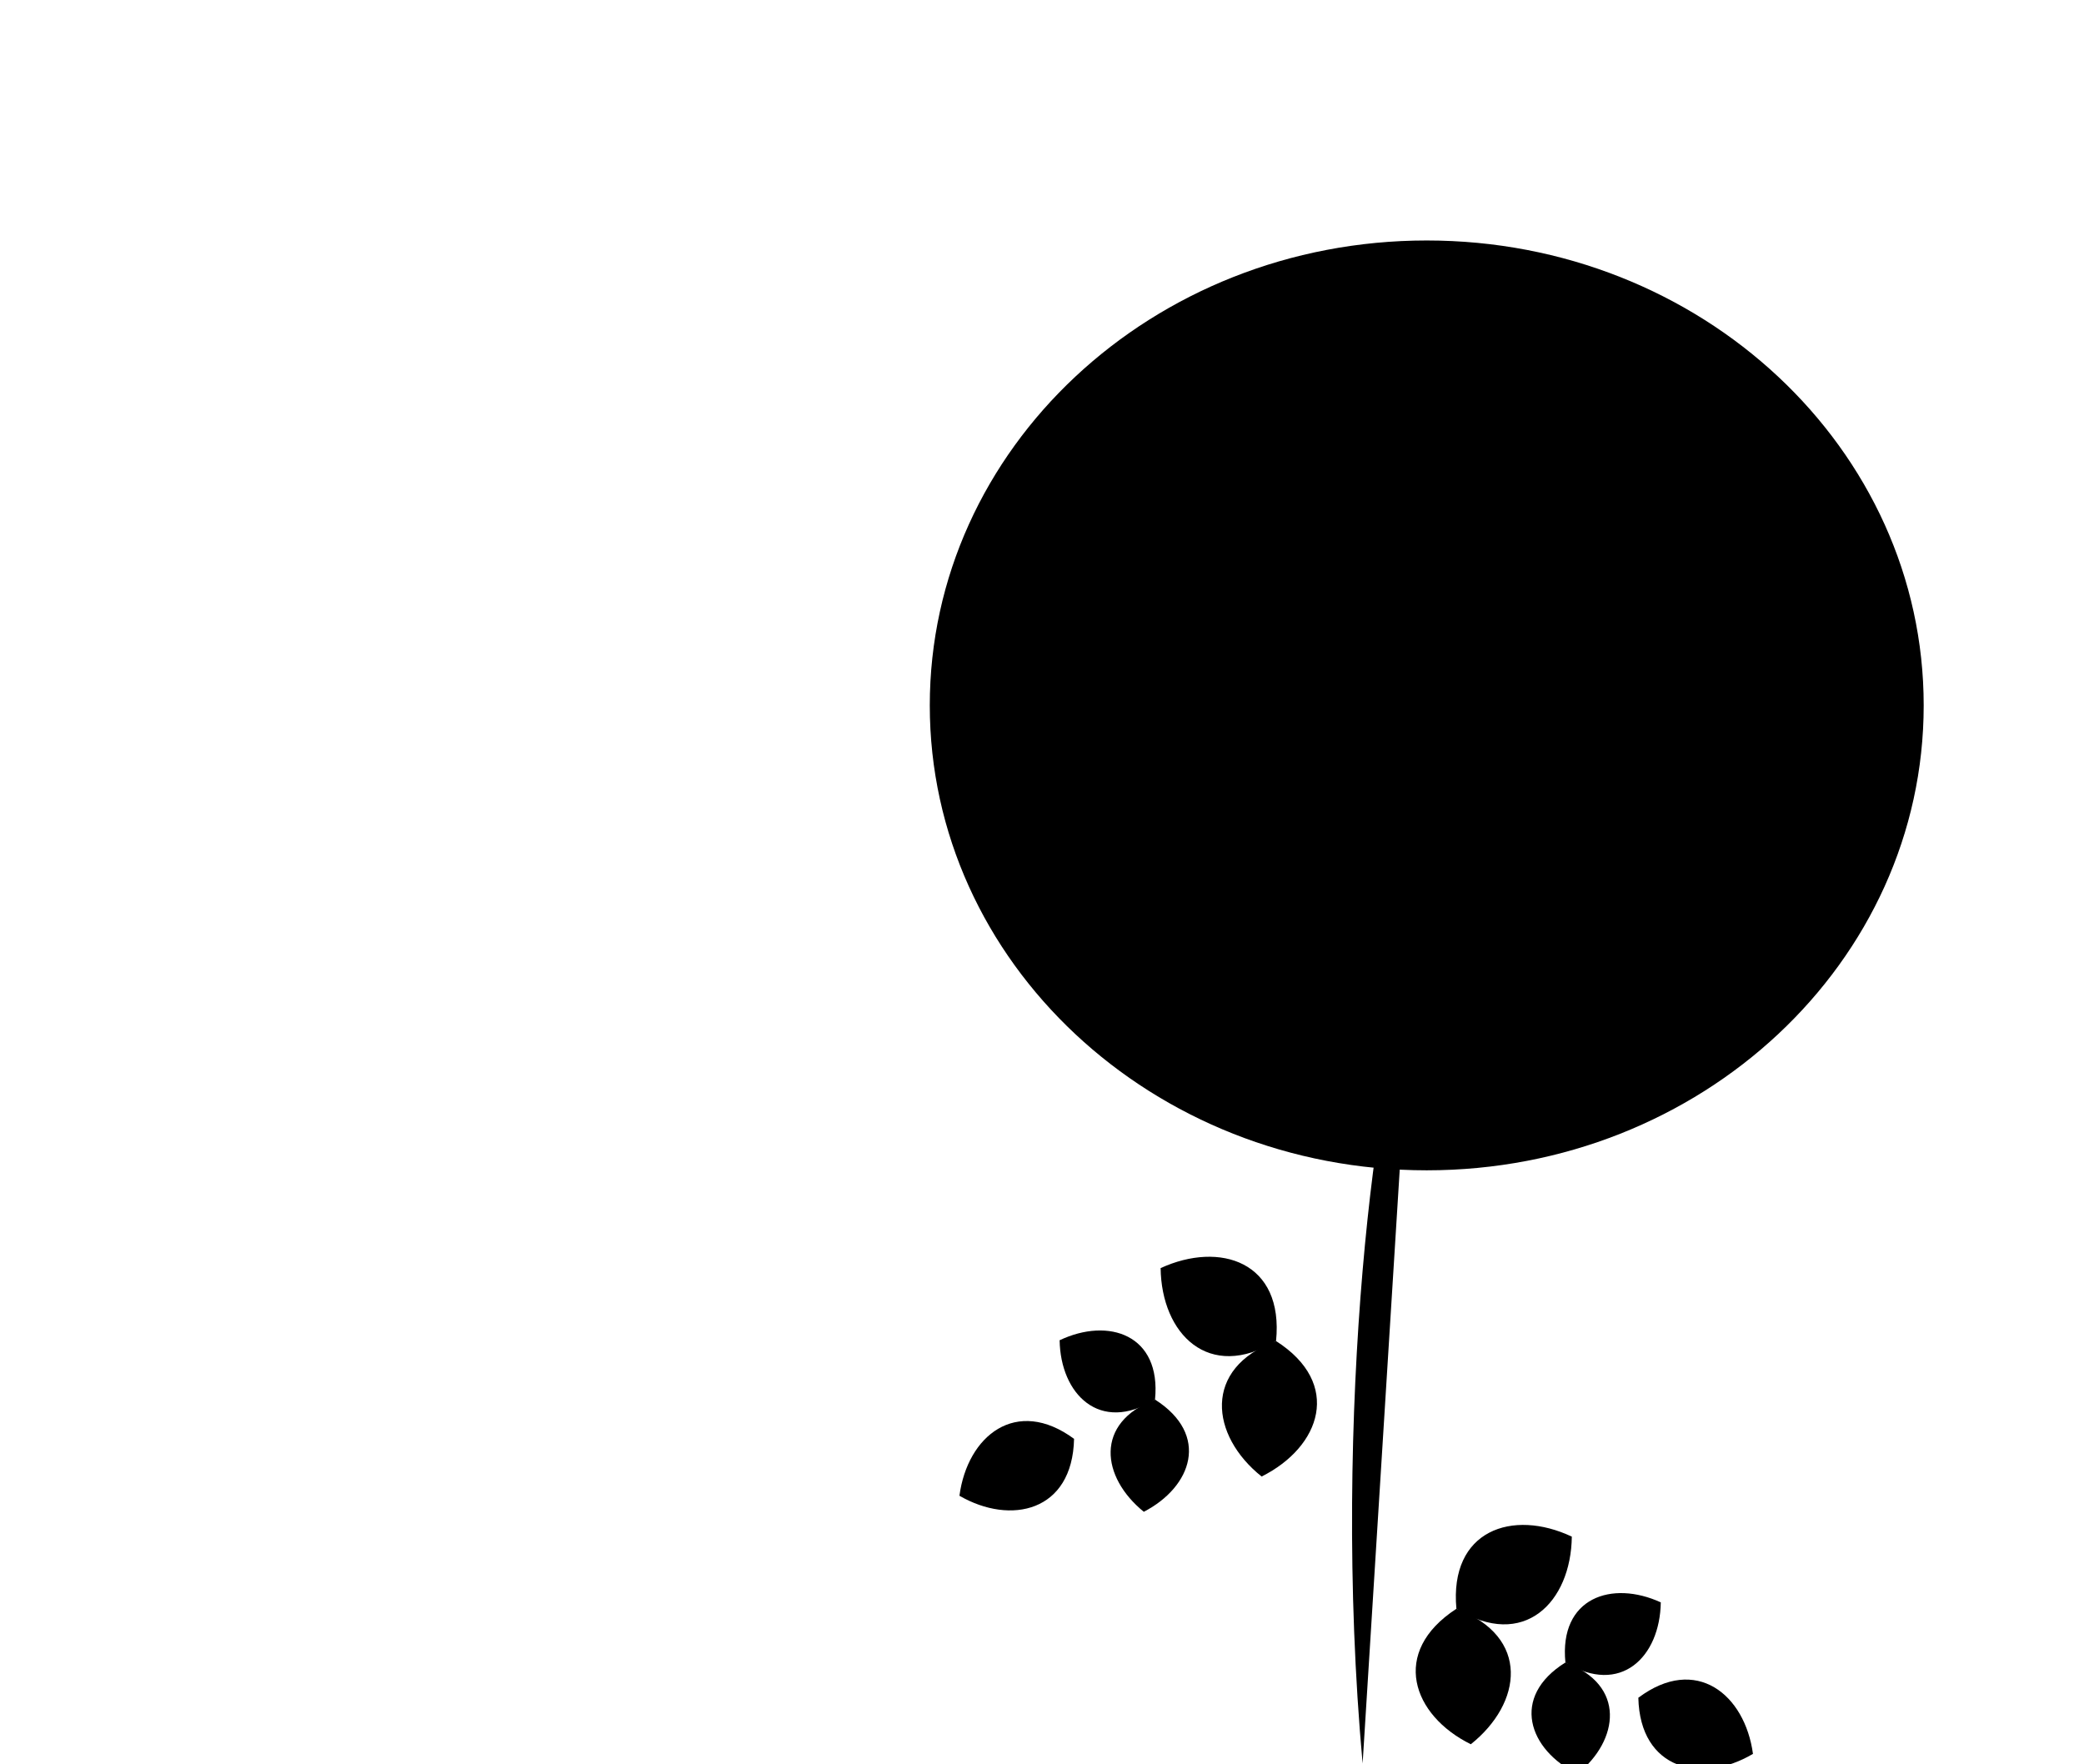
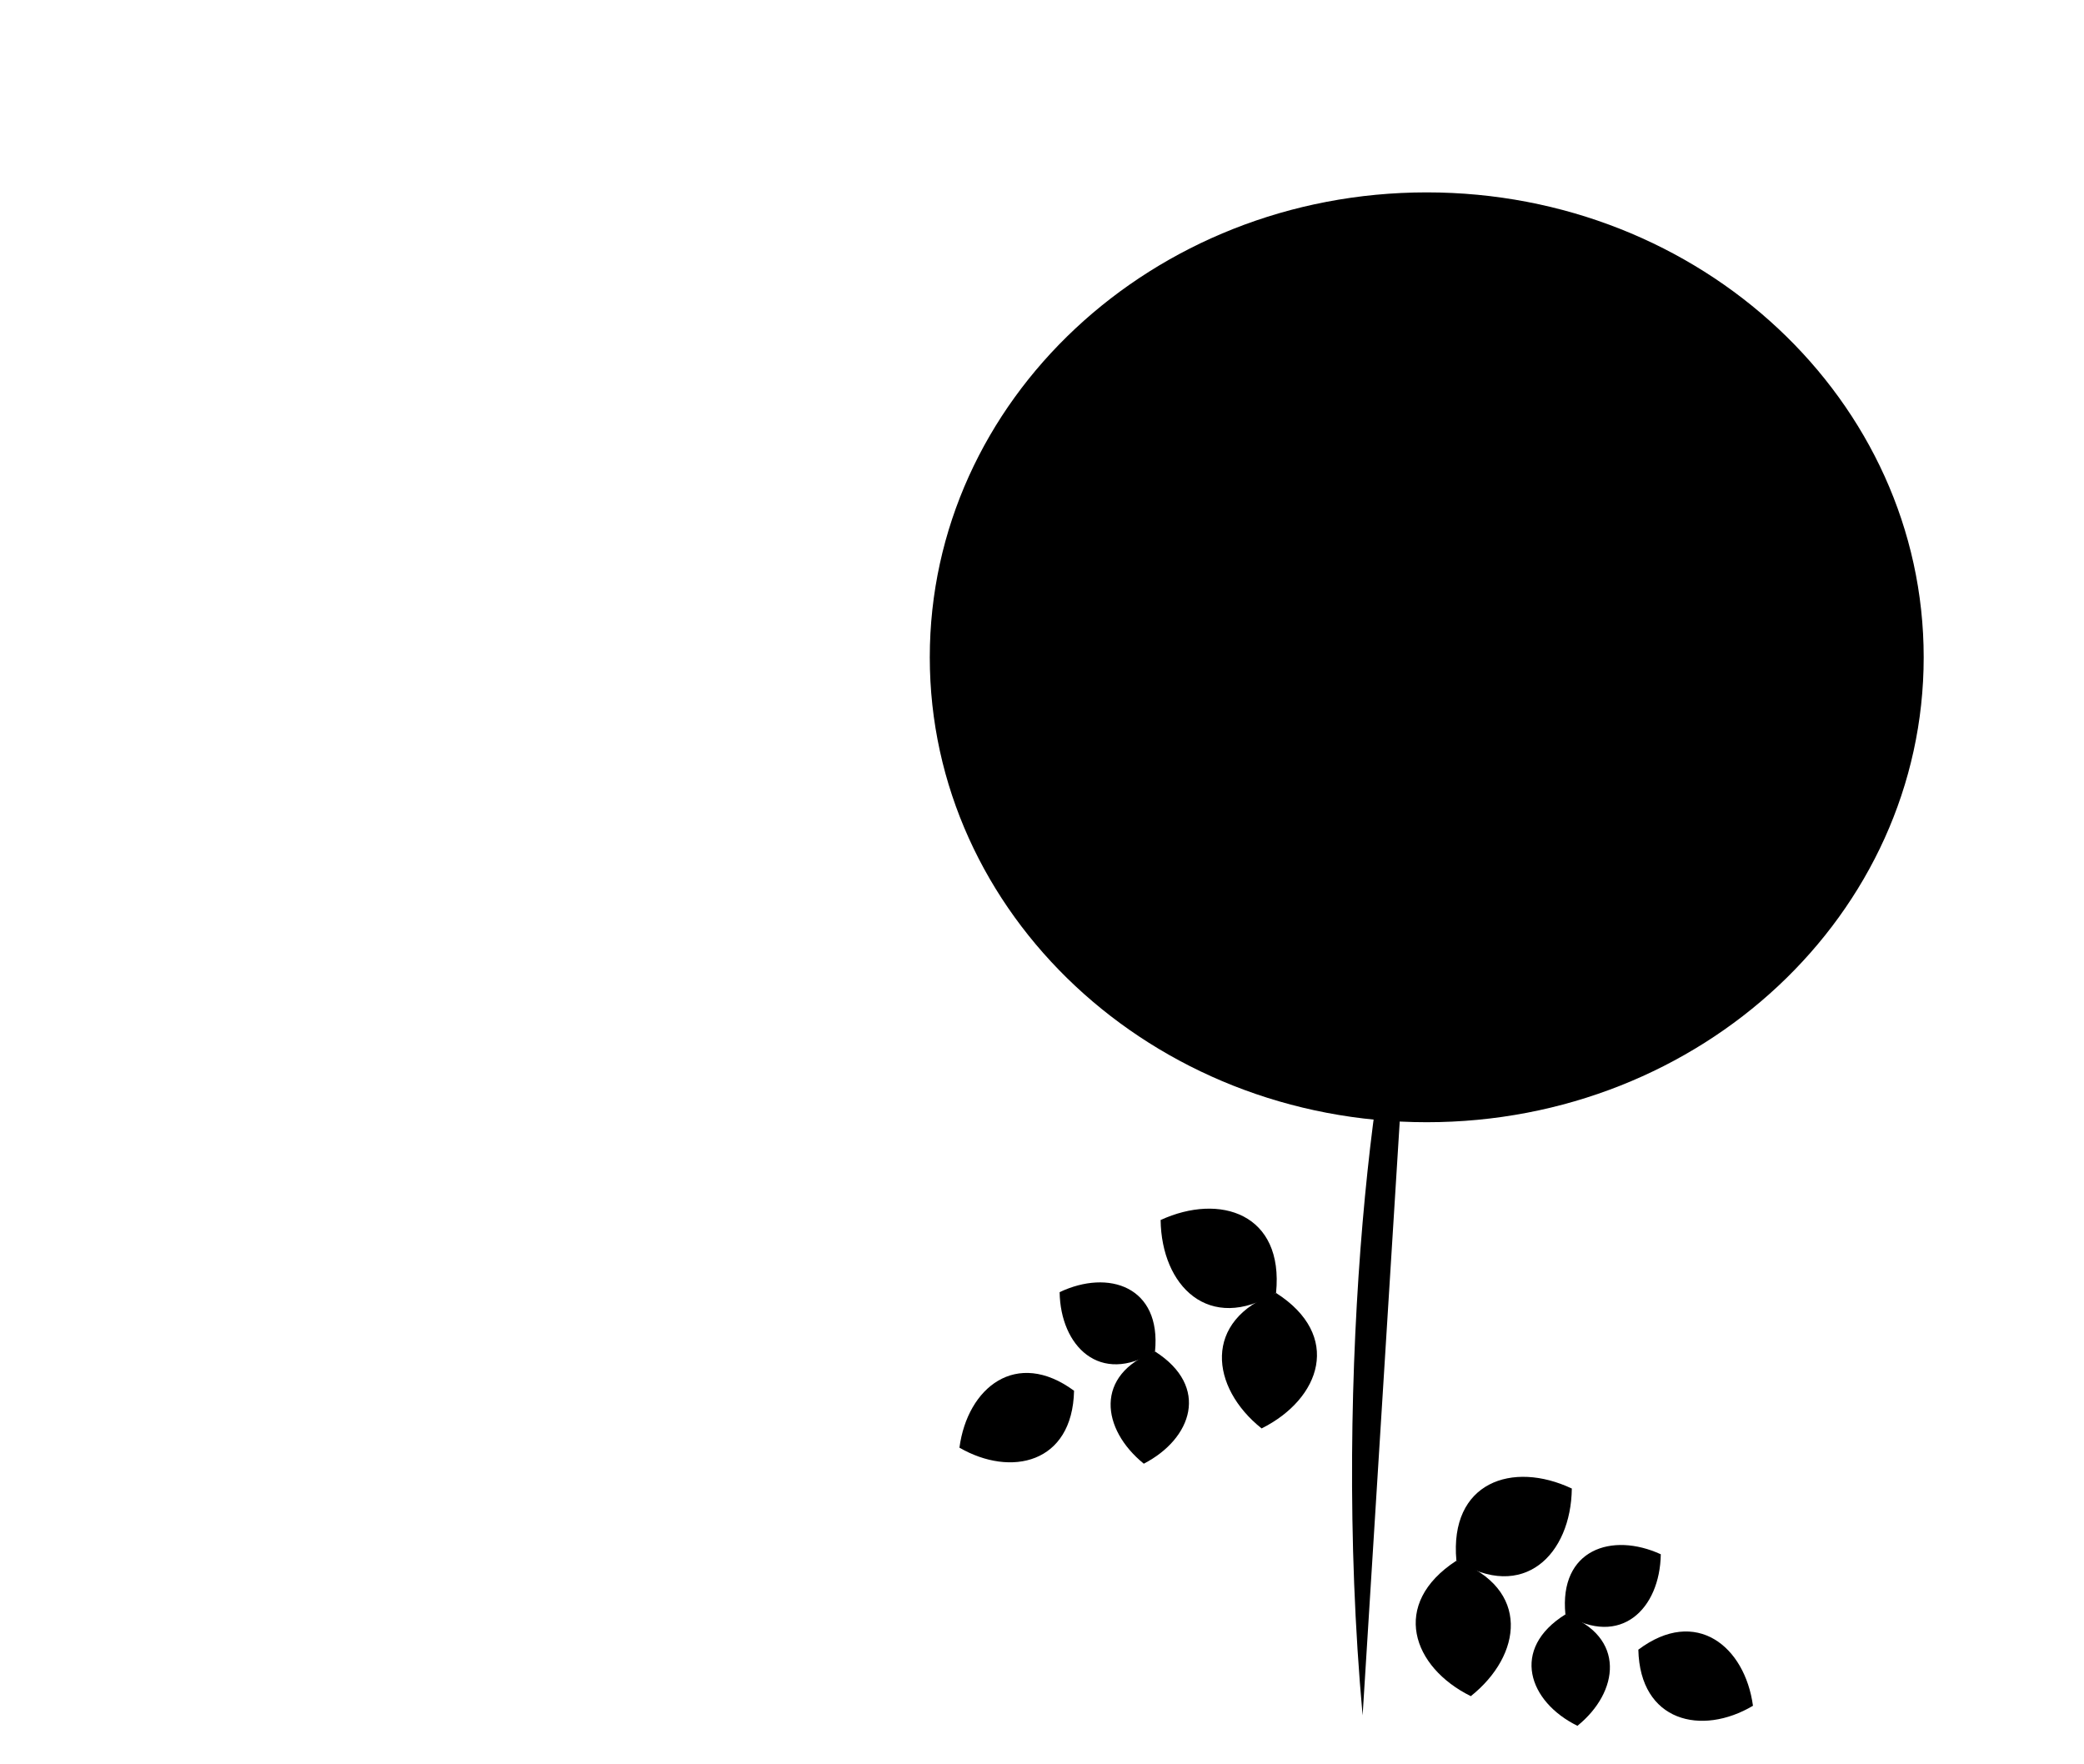
<svg xmlns="http://www.w3.org/2000/svg" viewBox="0 0 260 220" focusable="false">
-   <g transform="translate(20 12)">
+   <g transform="translate(20 6)">
    <g class="vert">
      <ellipse cx="158" cy="76" rx="62" ry="58" />
    </g>
    <g class="masse">
      <ellipse cx="158" cy="74" rx="42" ry="40" />
    </g>
    <g class="trait">
      <path d="M150 208 C146 164 152 120 156 112" />
      <g class="eclot" style="--o:158px 74px;--d:31s">
        <path d="M193.2 74 C208.1 86.7 186.4 114.9 168.9 105.5" />
        <path class="fin" d="M172.8 84.1 L189.9 95.8" />
        <path d="M168.9 105.5 C160.6 122.7 125.4 112 129.5 93.5" />
        <path class="fin" d="M152.3 90.4 L145.8 109.3" />
        <path d="M129.5 93.5 C109.5 91.4 109.5 56.6 129.5 54.5" />
        <path class="fin" d="M139.7 74 L118.5 74" />
        <path d="M129.5 54.5 C125.4 36 160.6 25.3 168.9 42.5" />
        <path class="fin" d="M152.3 57.6 L145.8 38.7" />
        <path d="M168.9 42.5 C186.4 33.1 208.1 61.3 193.2 74" />
        <path class="fin" d="M172.8 63.9 L189.9 52.2" />
        <path d="M181.2 89.1 C182.8 103.7 154.8 109.3 149.9 95.4" />
        <path d="M149.9 95.4 C135.7 101.3 121.4 78 133.9 69.3" />
        <path d="M133.9 69.3 C123.6 58.4 142.7 38.4 155.3 47" />
        <path d="M155.3 47 C163.2 34.3 189.3 45.3 184.6 59.2" />
        <path d="M184.6 59.2 C199.8 62.3 196.8 89 181.2 89.1" />
        <path d="M174 81.8 C178.6 92.7 155.5 103.7 148.8 93.9" />
        <path d="M148.8 93.9 C137.3 98.2 125.5 76.4 136 70.2" />
        <path d="M136 70.2 C131.4 59.4 154.5 48.3 161.2 58.1" />
        <path d="M161.2 58.1 C172.7 53.8 184.5 75.6 174 81.8" />
        <path d="M166 88.5 C162.5 95.7 145.8 90.3 147.8 82.6" />
        <path d="M147.8 82.6 C140.1 79.3 145.8 63.6 154 65.5" />
        <path d="M154 65.5 C157.5 58.3 174.2 63.7 172.2 71.4" />
        <path d="M172.2 71.4 C179.9 74.7 174.2 90.4 166 88.5" />
        <path d="M164.1 78.5 C164.1 83.9 150.6 84.3 150.2 79" />
        <path d="M150.2 79 C145.3 76.3 151.6 65.1 156.7 67.5" />
        <path d="M156.7 67.5 C161.7 64.8 168.8 75.5 164.1 78.5" />
        <path class="fin" d="M162 72 L163.1 70.8 L163.9 73.2 L163.4 75.6 L162 77.5 L159.8 78.6 L157.5 78.6 L155.4 77.8 L154.1 76.2 L153.6 74.4 L154.1 72.7 L155.3 71.4 L156.8 70.8 L158.5 70.8 L159.8 71.5 L160.6 72.6 L160.8 73.8 L160.4 74.9 L159.6 75.6 L158.6 75.9 L157.7 75.7 L157 75.3" />
      </g>
      <path class="fin" d="M125.6 59.1 Q123.5 43.4 109.5 51.2" />
      <path class="fin" d="M158 40 Q146.4 31.3 158 22" />
      <path class="fin" d="M190.4 59.1 Q193.7 44.6 206.5 51.2" />
      <path class="fin" d="M150 128 C136 124 126 116 120 106" />
      <g class="respire" style="--d:26s;--r:-7s">
        <path class="apl" d="M119 105 C111 100 110 90 116 84 C123 80 131 85 131 94 C131 101 126 106 119 105 Z" />
        <path class="fin" d="M116 84 C120 90 122 98 119 105" />
        <path class="fin" d="M112 96 q9 -6 18 -2" />
        <path class="fin" d="M113.3 92.2 l-8.7 -2.8" />
        <path class="fin" d="M120.8 85.1 l-1.2 -9.9" />
        <path class="fin" d="M129.8 90 l7.8 -5" />
      </g>
      <g class="vent" style="--o:150px 150px;--d:25s;--a1:-1.1deg;--a2:1.1deg;--r:-0s">
        <path class="fin" d="M150 150 l-36 17.5" />
        <path class="apl" d="M139.2 155.3 C140.2 145.4 132.2 142.8 124.8 146.2 C124.9 154.4 130.8 160.4 139.2 155.3 Z" />
        <path class="fin" d="M139.2 155.3 Q132.5 149.4 124.8 146.2" />
        <path class="apl" d="M139.2 155.3 C130 158.7 131 167.1 137.4 172.2 C144.8 168.5 147.5 160.6 139.2 155.3 Z" />
        <path class="fin" d="M139.2 155.3 Q136.9 163.9 137.4 172.2" />
        <path class="apl" d="M124.1 162.6 C124.9 154.5 118.3 152.3 112.2 155.2 C112.3 161.9 117.2 166.9 124.1 162.6 Z" />
        <path class="fin" d="M124.1 162.6 Q118.6 157.8 112.2 155.2" />
        <path class="apl" d="M124.1 162.6 C116.5 165.5 117.4 172.3 122.7 176.6 C128.7 173.5 131 167 124.1 162.6 Z" />
        <path class="fin" d="M124.1 162.6 Q122.2 169.7 122.7 176.6" />
        <path class="apl" d="M114 167.5 C106.8 162.2 100.7 167.1 99.7 174.6 C106.1 178.3 113.8 176.6 114 167.5 Z" />
        <path class="fin" d="M114 167.5 Q106 170 99.7 174.6" />
      </g>
      <g class="vent" style="--o:152px 184px;--d:29s;--a1:-1.1deg;--a2:1.1deg;--r:-9s">
        <path class="fin" d="M152 184 l32.4 15.8" />
        <path class="apl" d="M161.7 188.7 C153.4 194.1 156.2 202 163.5 205.6 C169.9 200.5 171 192.2 161.7 188.7 Z" />
        <path class="fin" d="M161.7 188.7 Q161.2 197.7 163.5 205.6" />
        <path class="apl" d="M161.7 188.7 C170.1 193.9 176 187.9 176.1 179.7 C168.7 176.2 160.8 178.9 161.7 188.7 Z" />
        <path class="fin" d="M161.7 188.7 Q169.9 185.2 176.1 179.7" />
        <path class="apl" d="M175.3 195.4 C168.4 199.7 170.7 206.3 176.8 209.3 C182 205.1 182.9 198.2 175.3 195.4 Z" />
        <path class="fin" d="M175.3 195.4 Q174.9 202.7 176.8 209.3" />
        <path class="apl" d="M175.3 195.4 C182.2 199.6 187.1 194.7 187.2 187.9 C181.1 185.1 174.5 187.3 175.3 195.4 Z" />
        <path class="fin" d="M175.3 195.4 Q182.1 192.5 187.2 187.9" />
        <path class="apl" d="M184.4 199.8 C184.6 208.8 192.3 210.6 198.7 206.8 C197.7 199.4 191.6 194.4 184.4 199.8 Z" />
        <path class="fin" d="M184.4 199.8 Q191.3 204.6 198.7 206.8" />
      </g>
      <path class="fin" d="M149.8 184 l4 -5" />
      <path class="fin" d="M151.6 160 l4 -5" />
      <path class="fin" d="M153.1 140 l4 -5" />
      <circle class="pollen" cx="164" cy="58" r="1.1" style="--dx:12px;--dy:-36px;animation-duration:26s;animation-delay:-0s" />
      <circle class="pollen" cx="148" cy="70" r="1" style="--dx:-11px;--dy:-40px;animation-duration:30s;animation-delay:-3.7s" />
      <circle class="pollen" cx="174" cy="76" r="1.1" style="--dx:14px;--dy:-34px;animation-duration:23s;animation-delay:-7.4s" />
      <g class="chute" style="--dx:18px;--dy:62px;--rot:70deg;--d:33s;--r:-0s">
        <path d="M182 88 C191 84 197 90 195 97 C189 101 182 96 182 88 Z" />
      </g>
      <g class="chute" style="--dx:-16px;--dy:58px;--rot:70deg;--d:29s;--r:-12s">
        <path d="M136 92 C145 88 151 94 149 101 C143 105 136 100 136 92 Z" />
      </g>
    </g>
  </g>
</svg>
